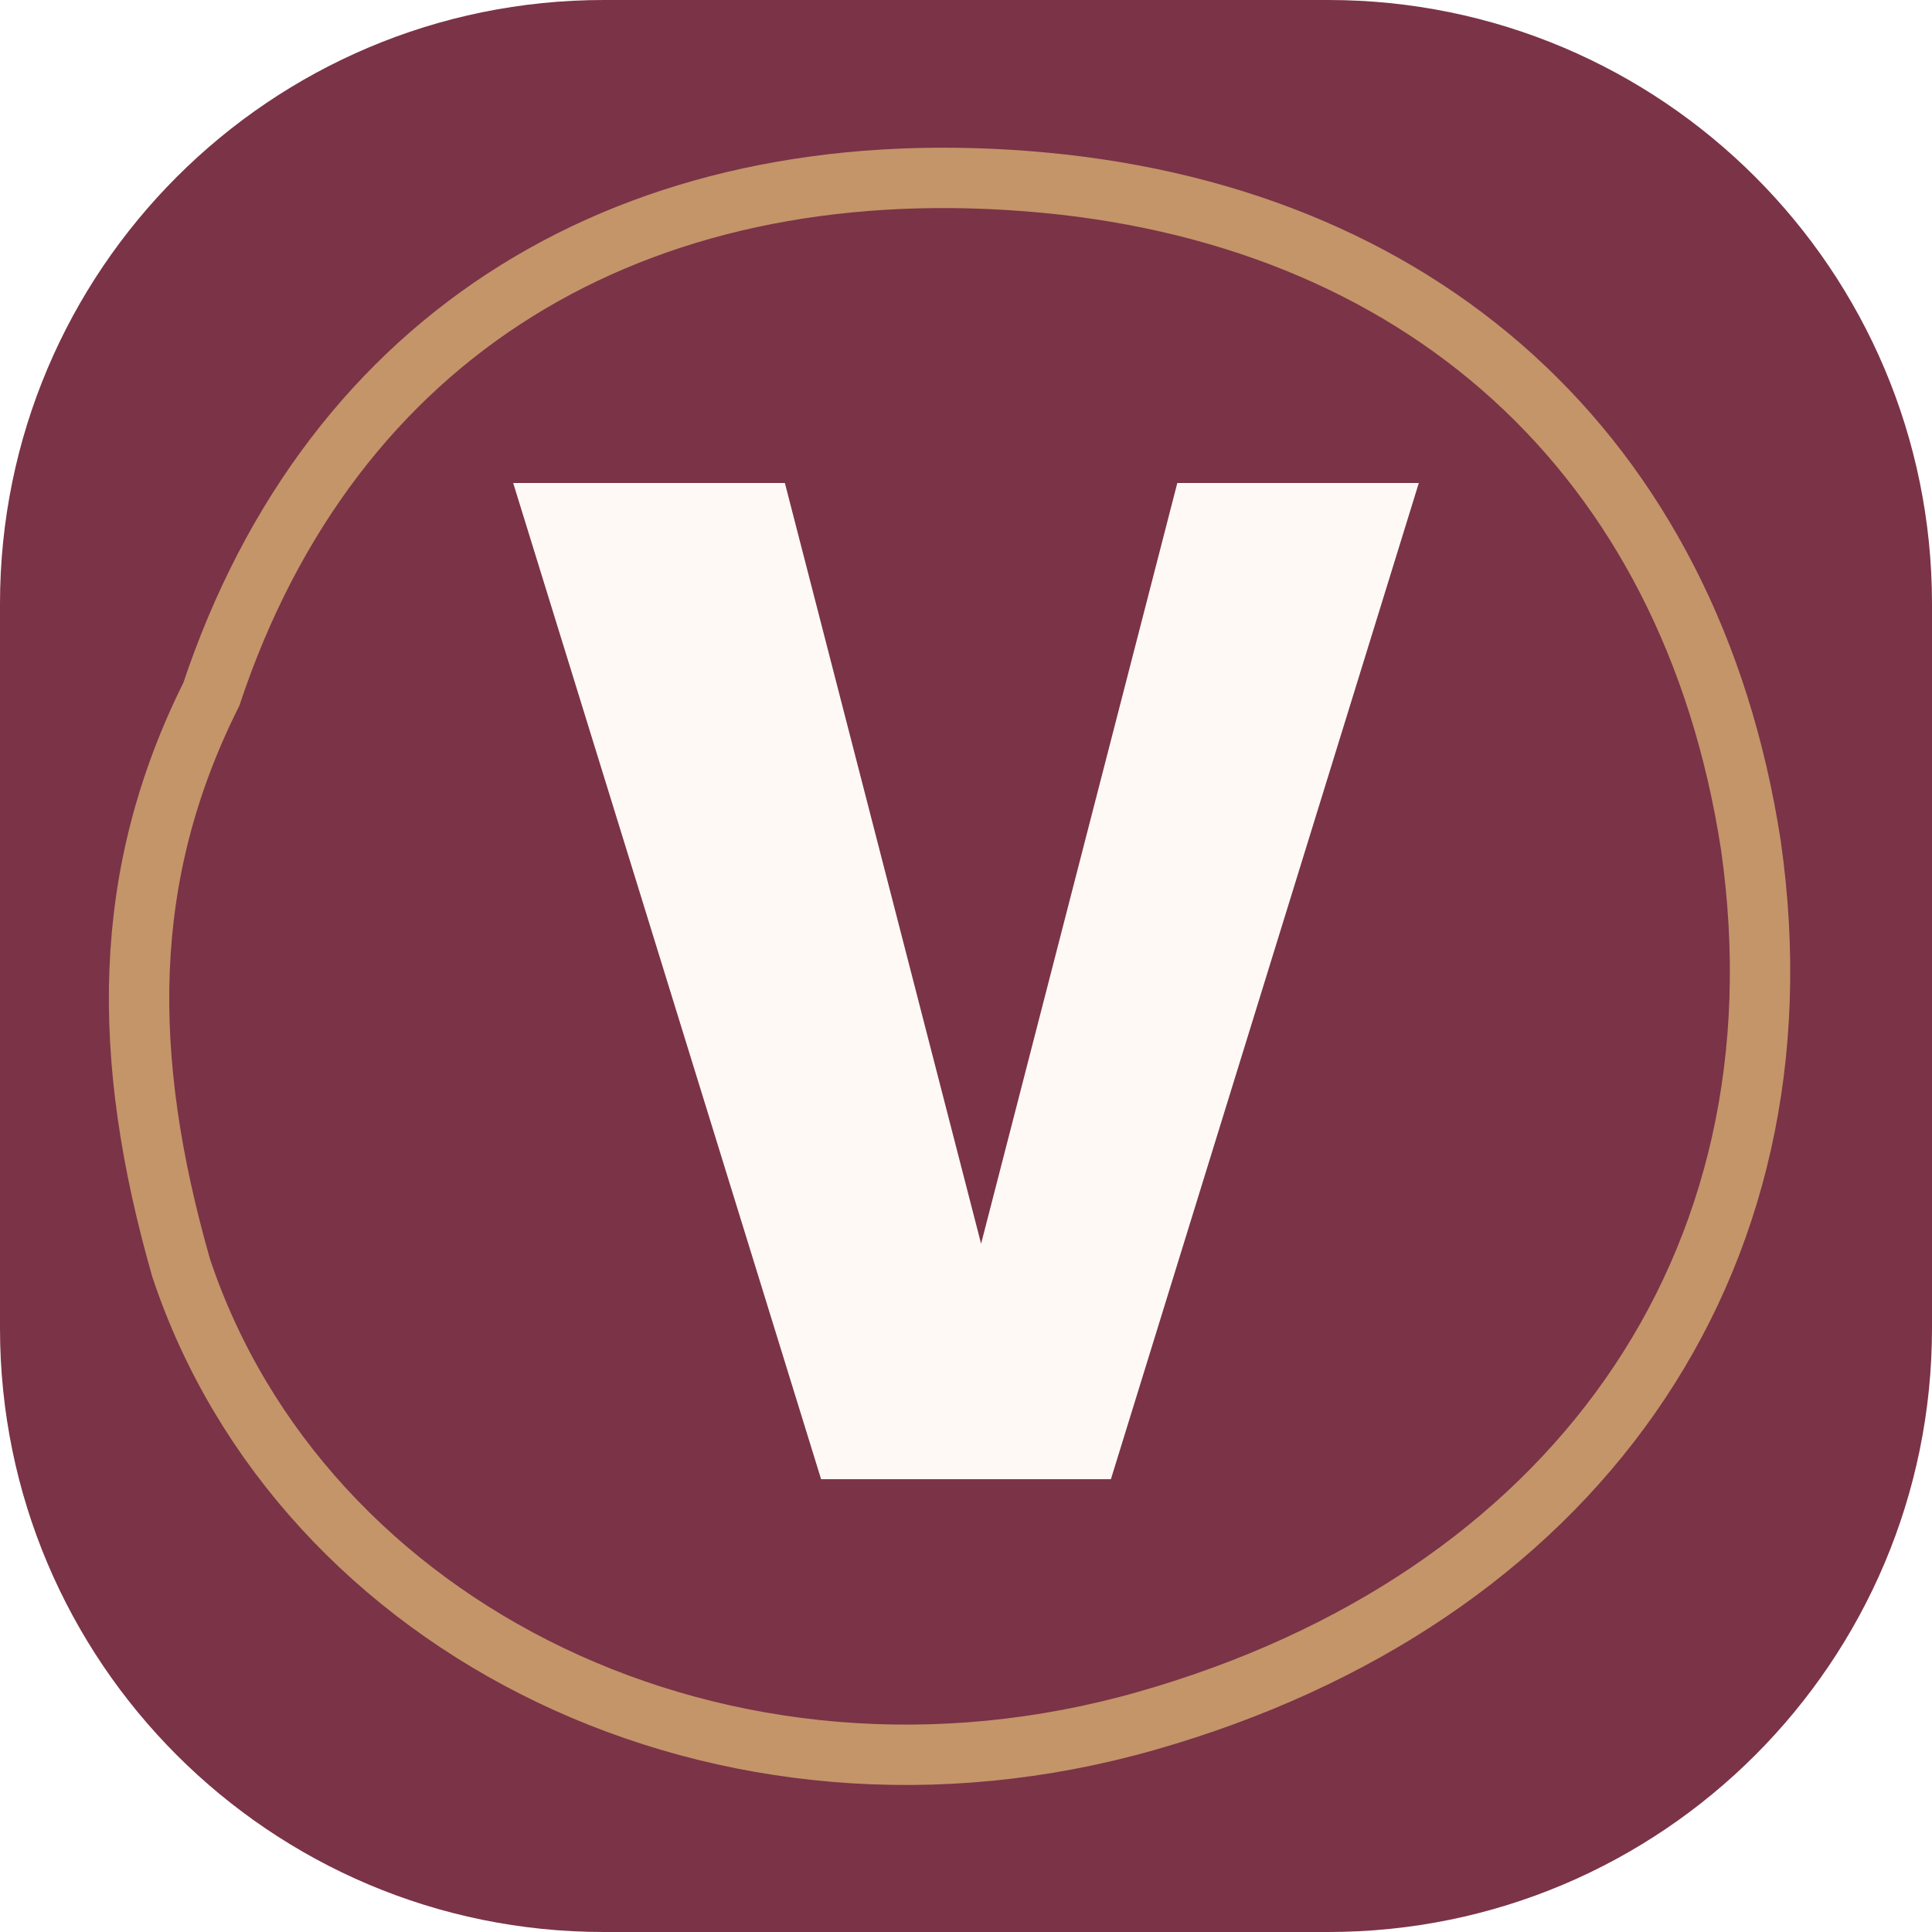
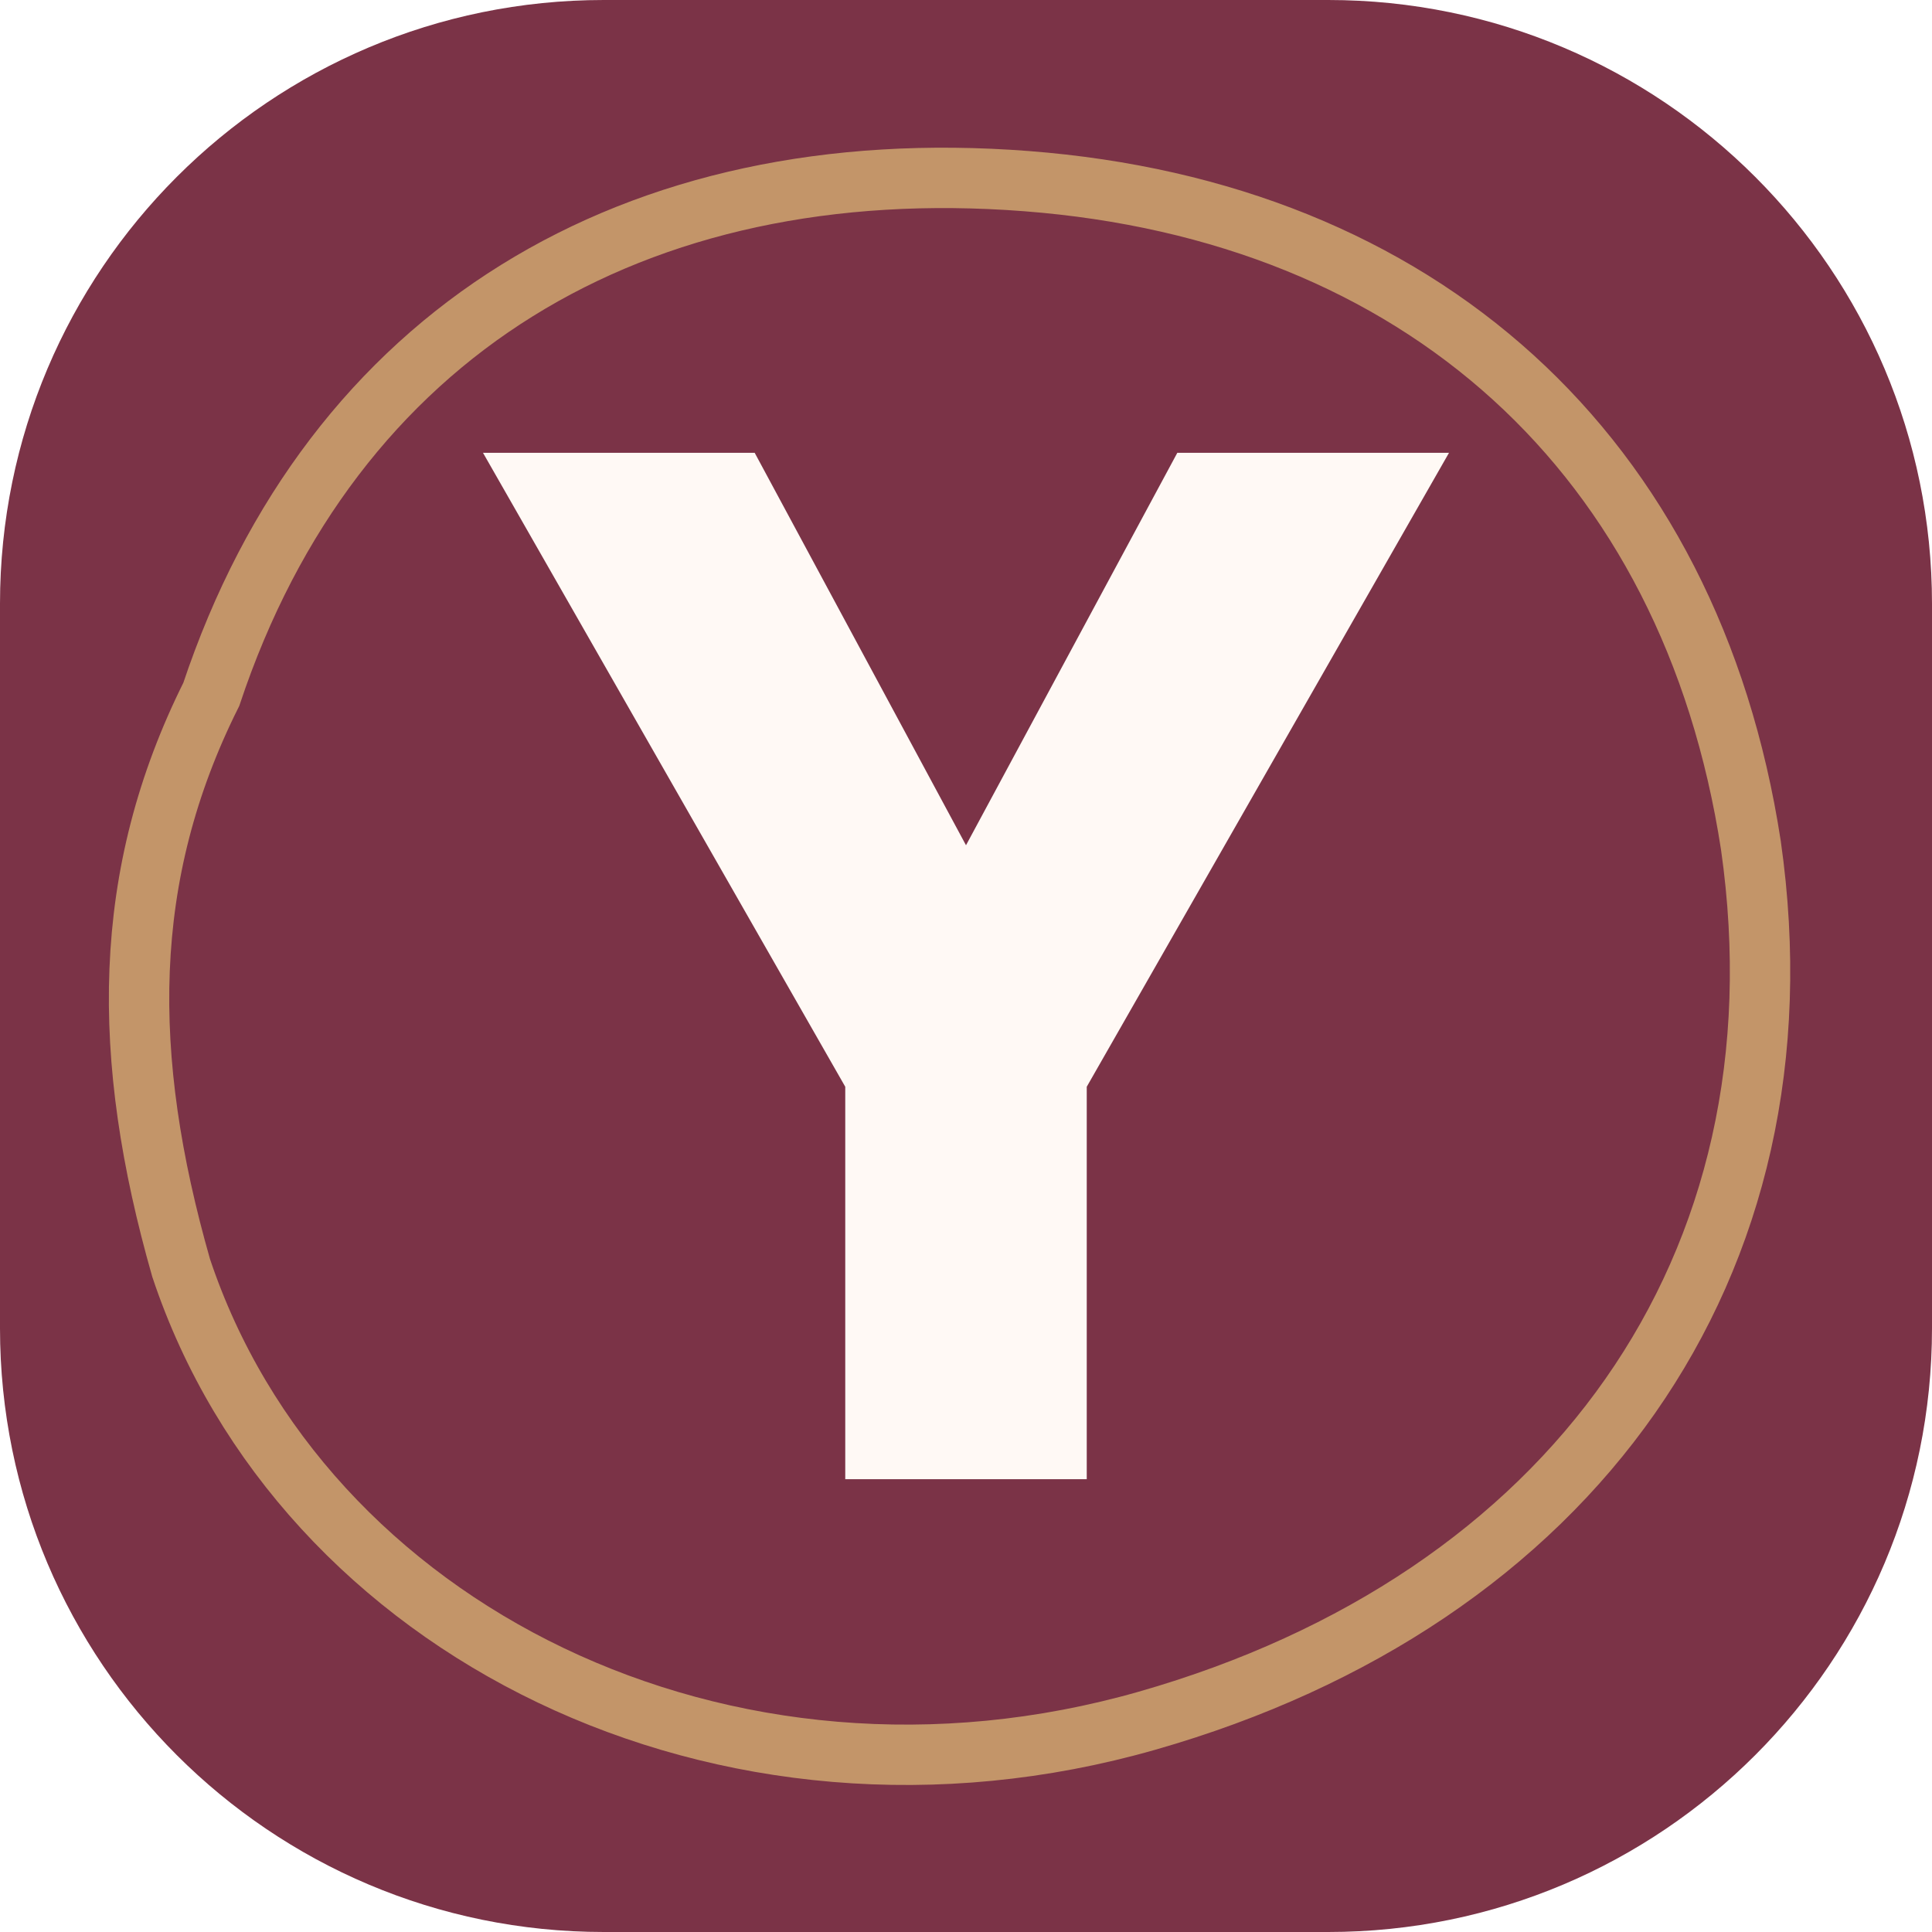
<svg xmlns="http://www.w3.org/2000/svg" viewBox="0 0 64 64">
  <rect width="64" height="64" rx="20" fill="#7b3347" />
-   <path d="M17 16h9l6.5 25.2L39 16h8L36.8 49H27.2L17 16Z" fill="#fff9f5" />
+   <path d="M16 15h9l7 13 7-13h9L36 36v13h-8V36L16 15Z" fill="#fff9f5" />
  <path d="M7 23C11 11 21 5 34 6c13 1 22 9 24 22 2 14-6 25-20 29C24 61 10 54 6 42 4 35 4 29 7 23Z" fill="none" stroke="#d4ae72" stroke-width="2" opacity=".8" />
</svg>
